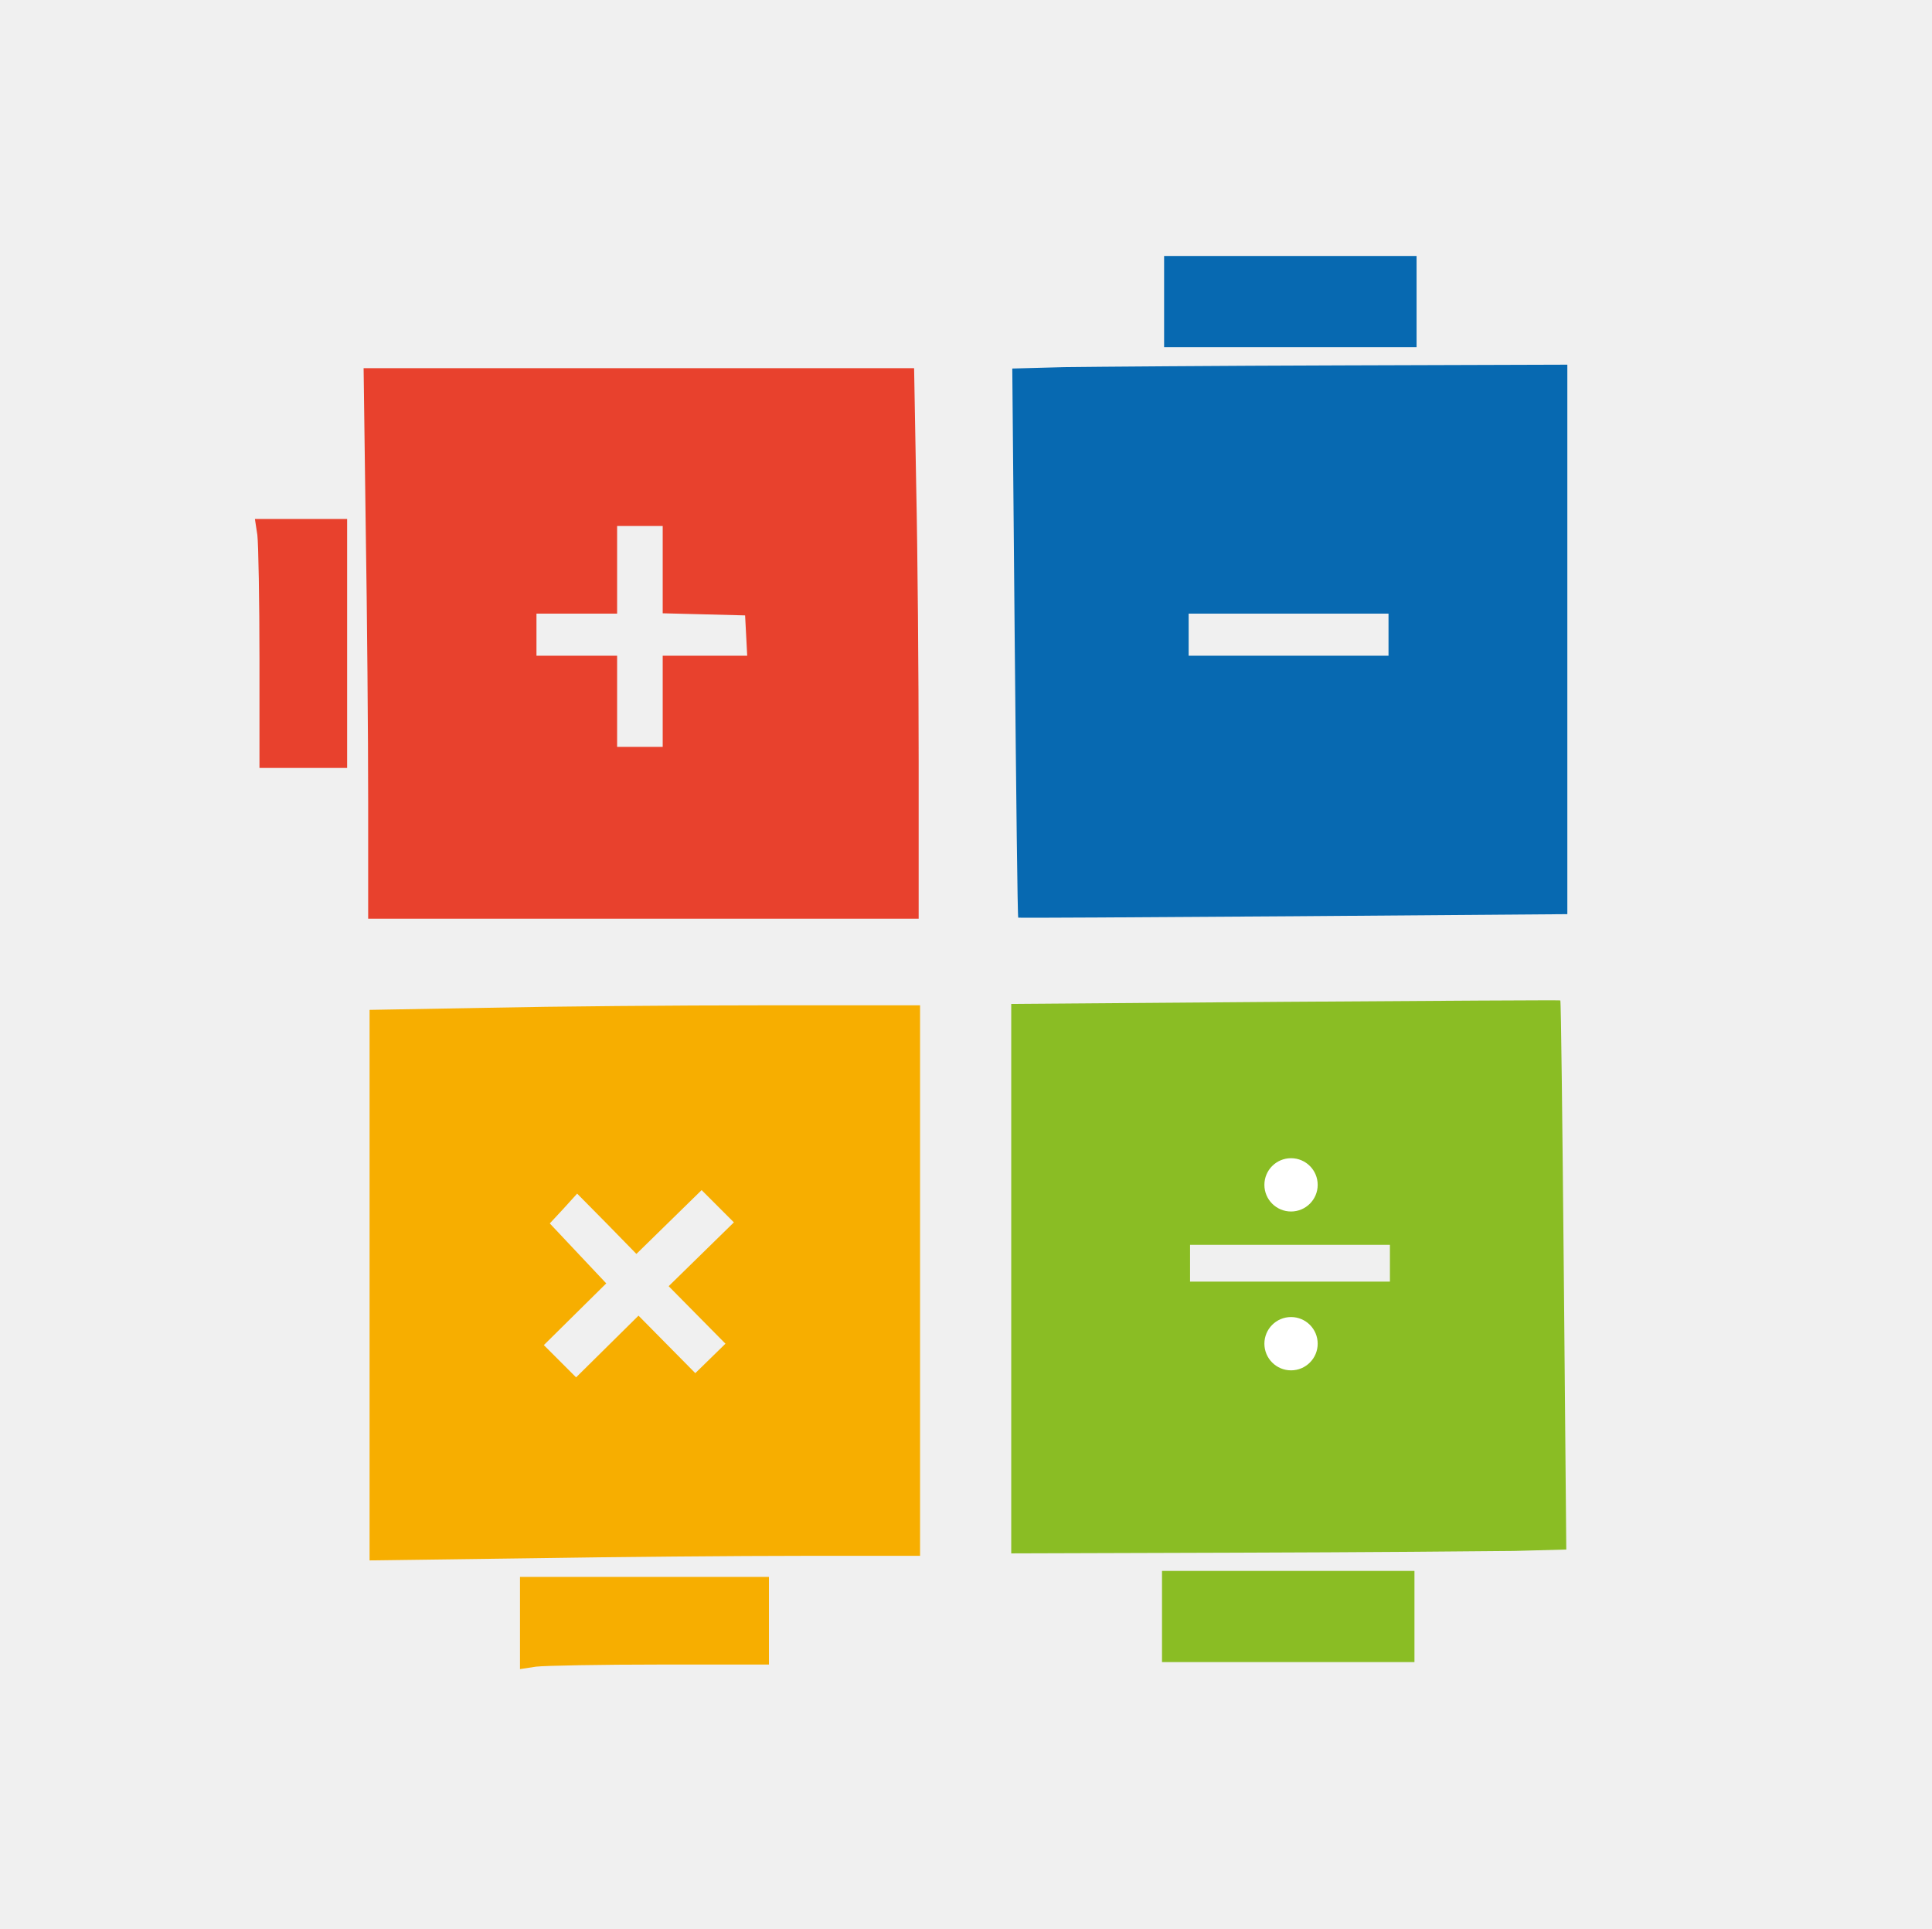
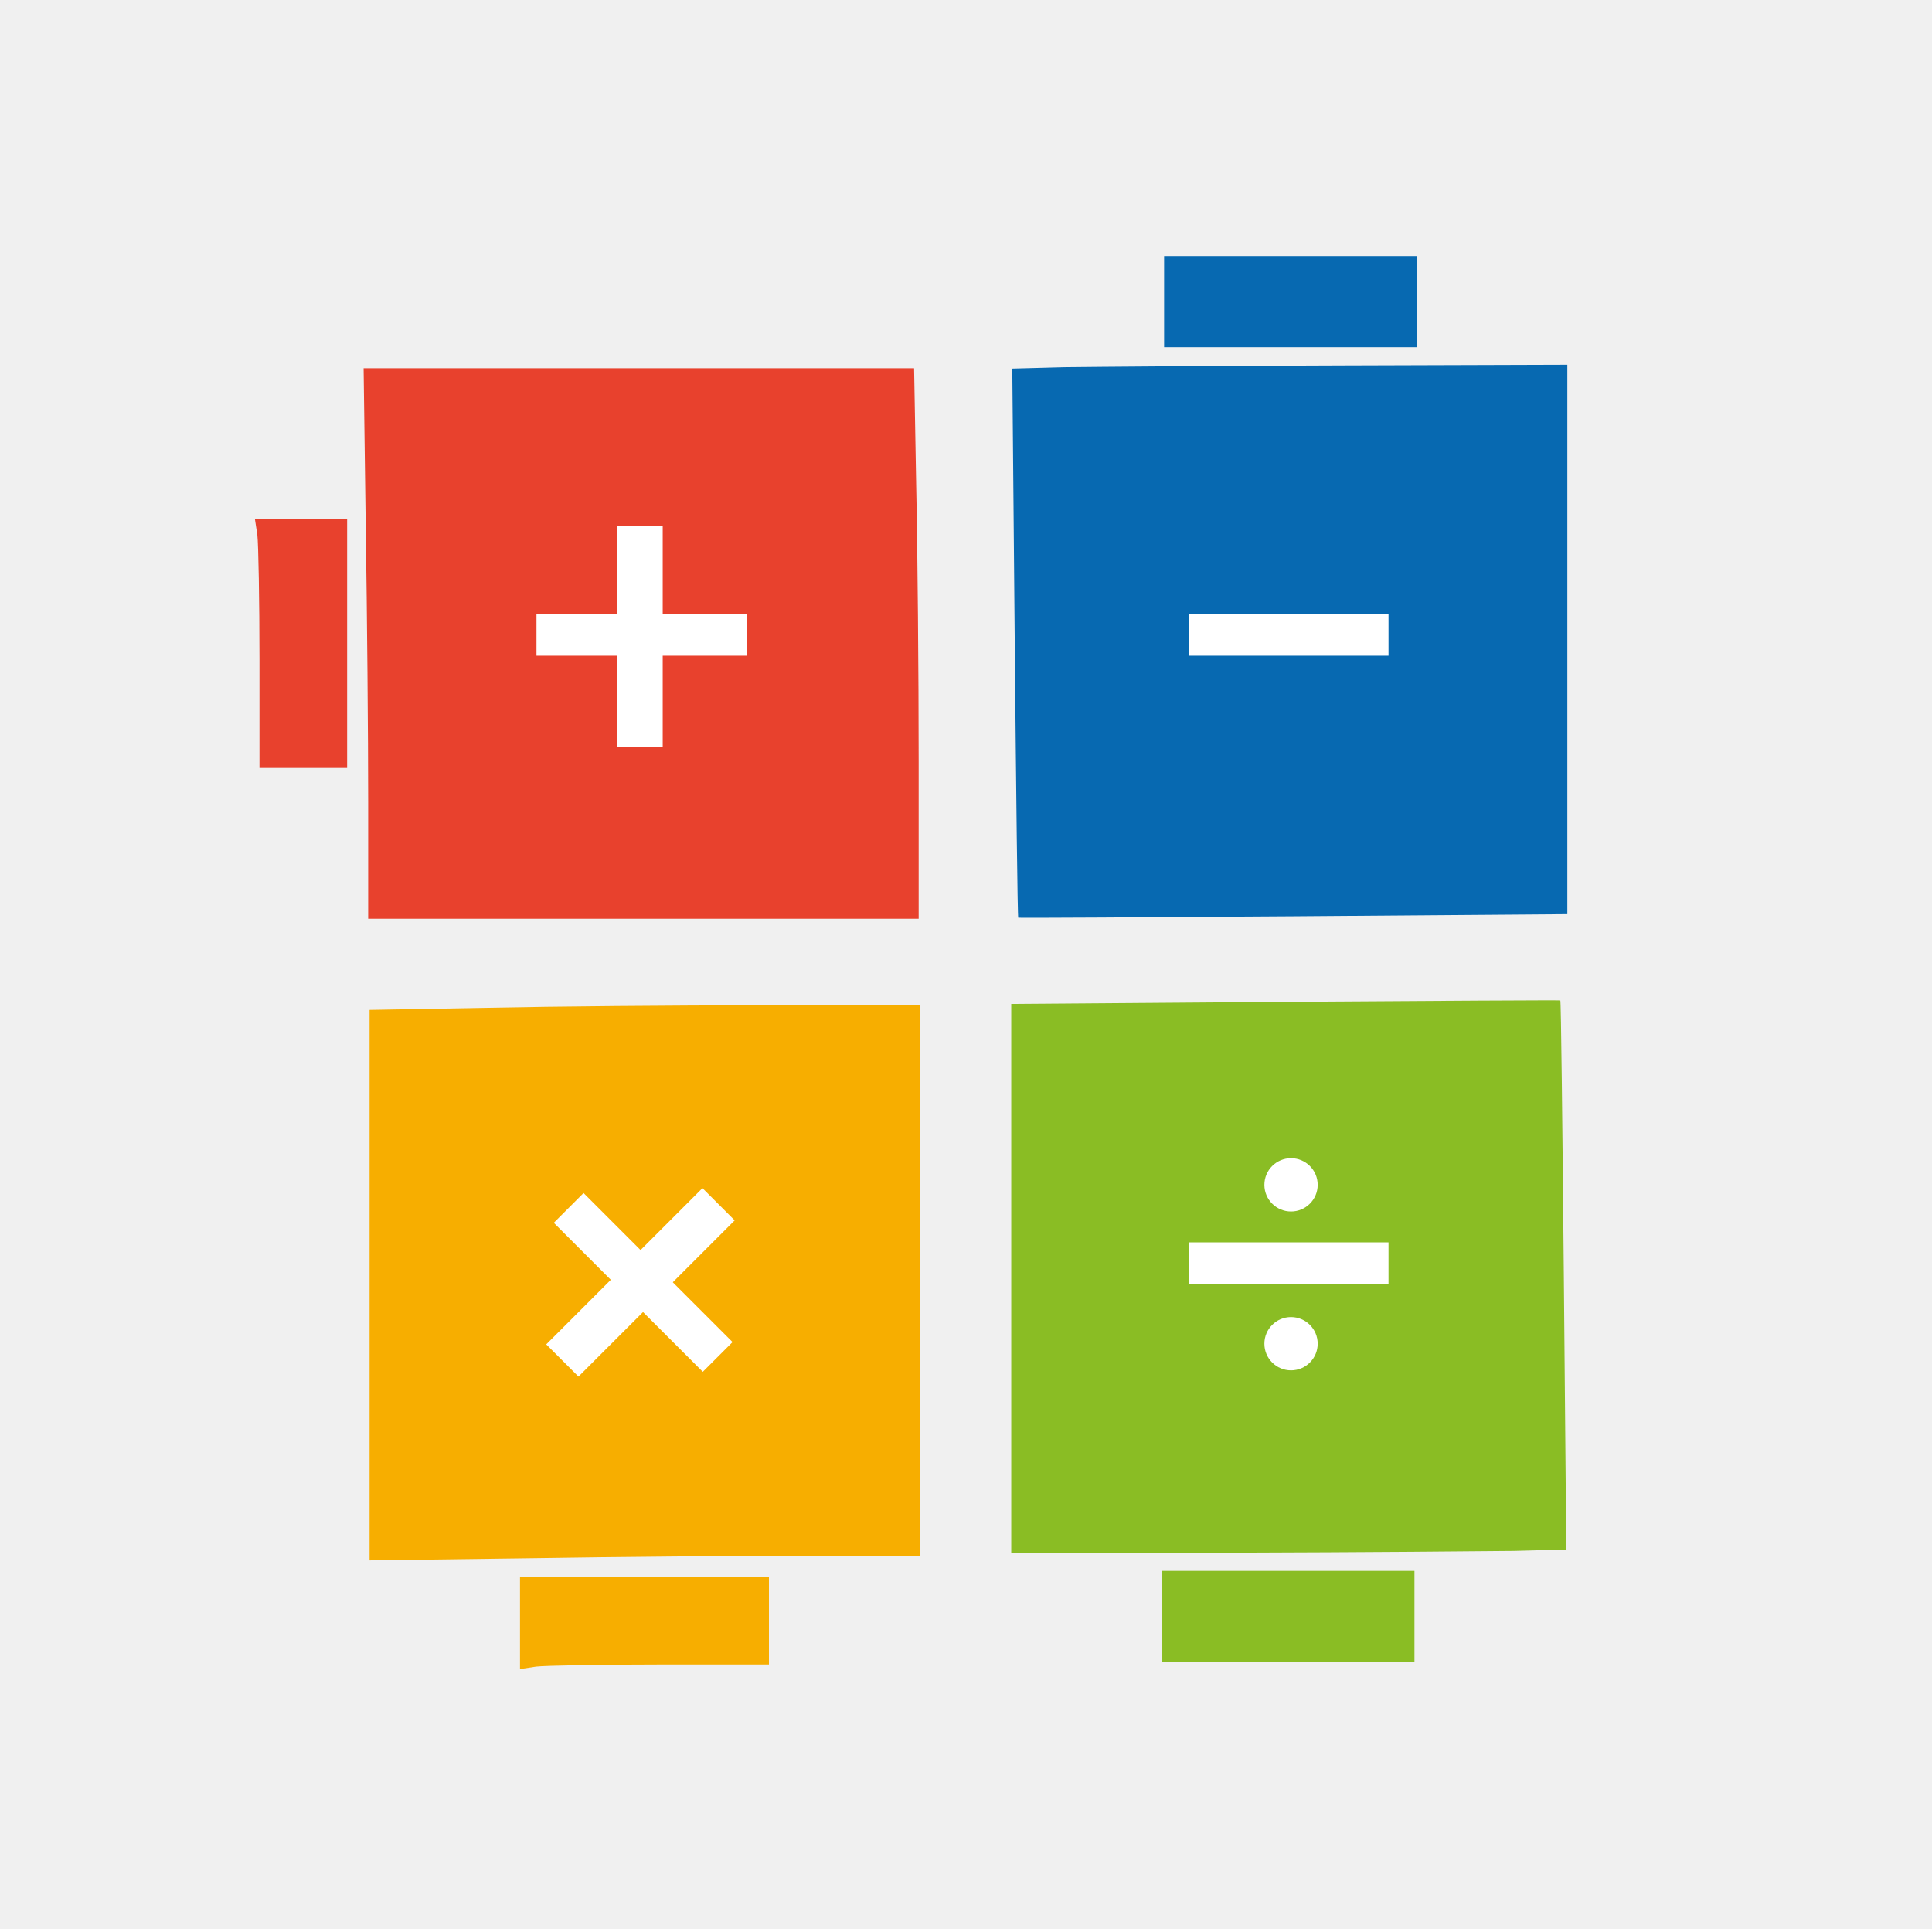
<svg xmlns="http://www.w3.org/2000/svg" version="1.1" id="Layer_1" x="0px" y="0px" viewBox="0 0 551 550" style="enable-background:new 0 0 551 550;" xml:space="preserve">
  <style type="text/css">
	.st0{fill:#0769B1;}
- 	.st1{fill:#E8412D;}
- 	.st2{fill:#8ABD24;}
- 	.st3{fill:#FFFFFF;}
+ 	.st1{fill:#FFFFFF;}
+ 	.st2{fill:#E8412D;}
+ 	.st3{fill:#8ABD24;}
	.st4{fill:#F7AE00;}
</style>
  <g>
    <path class="st0" d="M332,86v13h36h36V86V73h-36h-36V86z" />
-     <path class="st0" d="M303.6,104.7l-14.9,0.4l0.7,78.2c0.4,43,0.8,78.3,1,78.4c0.1,0.1,35.4-0.1,78.4-0.4l78.2-0.6v-78.4V104   l-64.2,0.2C347.4,104.3,311.8,104.6,303.6,104.7z M396,181v6h-28.5H339v-6v-6h28.5H396V181z" />
+     <path class="st0" d="M303.6,104.7l-14.9,0.4l0.7,78.2c0.4,43,0.8,78.3,1,78.4c0.1,0.1,35.4-0.1,78.4-0.4l78.2-0.6v-78.4V104   l-64.2,0.2C347.4,104.3,311.8,104.6,303.6,104.7z" />
+     <rect x="339" y="175" class="st1" width="57" height="12" />
  </g>
  <g>
-     <path class="st1" d="M104.3,150.2c0.4,24.8,0.7,60.1,0.7,78.5V262h78.5H262v-44.8c0-24.6-0.3-59.9-0.7-78.5l-0.6-33.7h-78.5h-78.5   L104.3,150.2z M189,162.5v12.4l11.8,0.3l11.7,0.3l0.3,5.7l0.3,5.8H201h-12v13v13h-6.5H176v-13v-13h-11.5H153v-6v-6h11.5H176v-12.5   V150h6.5h6.5V162.5z" />
-     <path class="st1" d="M73.4,152.6c0.3,2.6,0.6,18.6,0.6,35.5V219h12.5H99v-35.5V148H85.9H72.7L73.4,152.6z" />
+     <path class="st2" d="M104.3,150.2c0.4,24.8,0.7,60.1,0.7,78.5V262h78.5H262v-44.8c0-24.6-0.3-59.9-0.7-78.5l-0.6-33.7h-78.5h-78.5   L104.3,150.2z" />
+     <path class="st2" d="M73.4,152.6c0.3,2.6,0.6,18.6,0.6,35.5V219h12.5H99v-35.5V148H85.9H72.7L73.4,152.6z" />
+     <rect x="176" y="150" class="st1" width="13" height="63" />
+     <rect x="153" y="175" class="st1" width="60.1" height="12" />
  </g>
  <g>
-     <path class="st2" d="M403.4,461v-13h-36h-36v13v13h36h36V461z" />
-     <path class="st2" d="M431.8,442.3l14.9-0.4l-0.7-78.2c-0.4-43-0.8-78.3-1-78.4c-0.1-0.1-35.4,0.1-78.4,0.4l-78.2,0.6v78.4V443   l64.2-0.2C388,442.7,423.6,442.4,431.8,442.3z M339.4,360.3V355h28.5h28.5v5.3v5.2h-28.5h-28.5V360.3z" />
-     <circle class="st3" cx="368.2" cy="337.9" r="7.6" />
-     <circle class="st3" cx="368.2" cy="383.2" r="7.6" />
+     <path class="st3" d="M403.4,461v-13h-36h-36v13v13h36h36V461z" />
+     <path class="st3" d="M431.8,442.3l14.9-0.4l-0.7-78.2c-0.4-43-0.8-78.3-1-78.4c-0.1-0.1-35.4,0.1-78.4,0.4l-78.2,0.6v78.4V443   l64.2-0.2C388,442.7,423.6,442.4,431.8,442.3z" />
+     <circle class="st1" cx="368.2" cy="337.9" r="7.6" />
+     <circle class="st1" cx="368.2" cy="383.2" r="7.6" />
+     <rect x="339" y="354.3" class="st1" width="57" height="12" />
  </g>
  <g>
-     <path class="st4" d="M150.6,444.4c24.8-0.4,60.1-0.7,78.5-0.7h33.3v-78.5v-78.5h-44.8c-24.6,0-59.9,0.3-78.5,0.7l-33.7,0.6v78.5   V445L150.6,444.4z M164.1,374.7l8.8-8.7l-8.1-8.6l-8-8.5l3.9-4.2l3.9-4.3l8.5,8.6l8.4,8.6l9.3-9.1l9.3-9.1l4.6,4.6l4.6,4.6   l-9.3,9.1l-9.3,9.1l8.1,8.2l8.1,8.2l-4.3,4.2l-4.3,4.2l-8.1-8.2l-8.1-8.2l-8.9,8.8l-8.9,8.8l-4.6-4.6l-4.6-4.6L164.1,374.7z" />
+     <path class="st4" d="M150.6,444.4c24.8-0.4,60.1-0.7,78.5-0.7h33.3v-78.5v-78.5h-44.8c-24.6,0-59.9,0.3-78.5,0.7l-33.7,0.6v78.5   V445L150.6,444.4z" />
    <path class="st4" d="M152.9,475.3c2.6-0.3,18.6-0.6,35.5-0.6h30.9v-12.5v-12.5h-35.5h-35.5v13.1V476L152.9,475.3z" />
+     <rect x="176.2" y="334.2" transform="matrix(0.7071 0.7071 -0.7071 0.7071 312.0559 -22.0636)" class="st1" width="13" height="63" />
+     <rect x="153.4" y="359.7" transform="matrix(0.7071 0.7071 -0.7071 0.7071 312.2984 -22.5783)" class="st1" width="60.1" height="12" />
  </g>
</svg>
